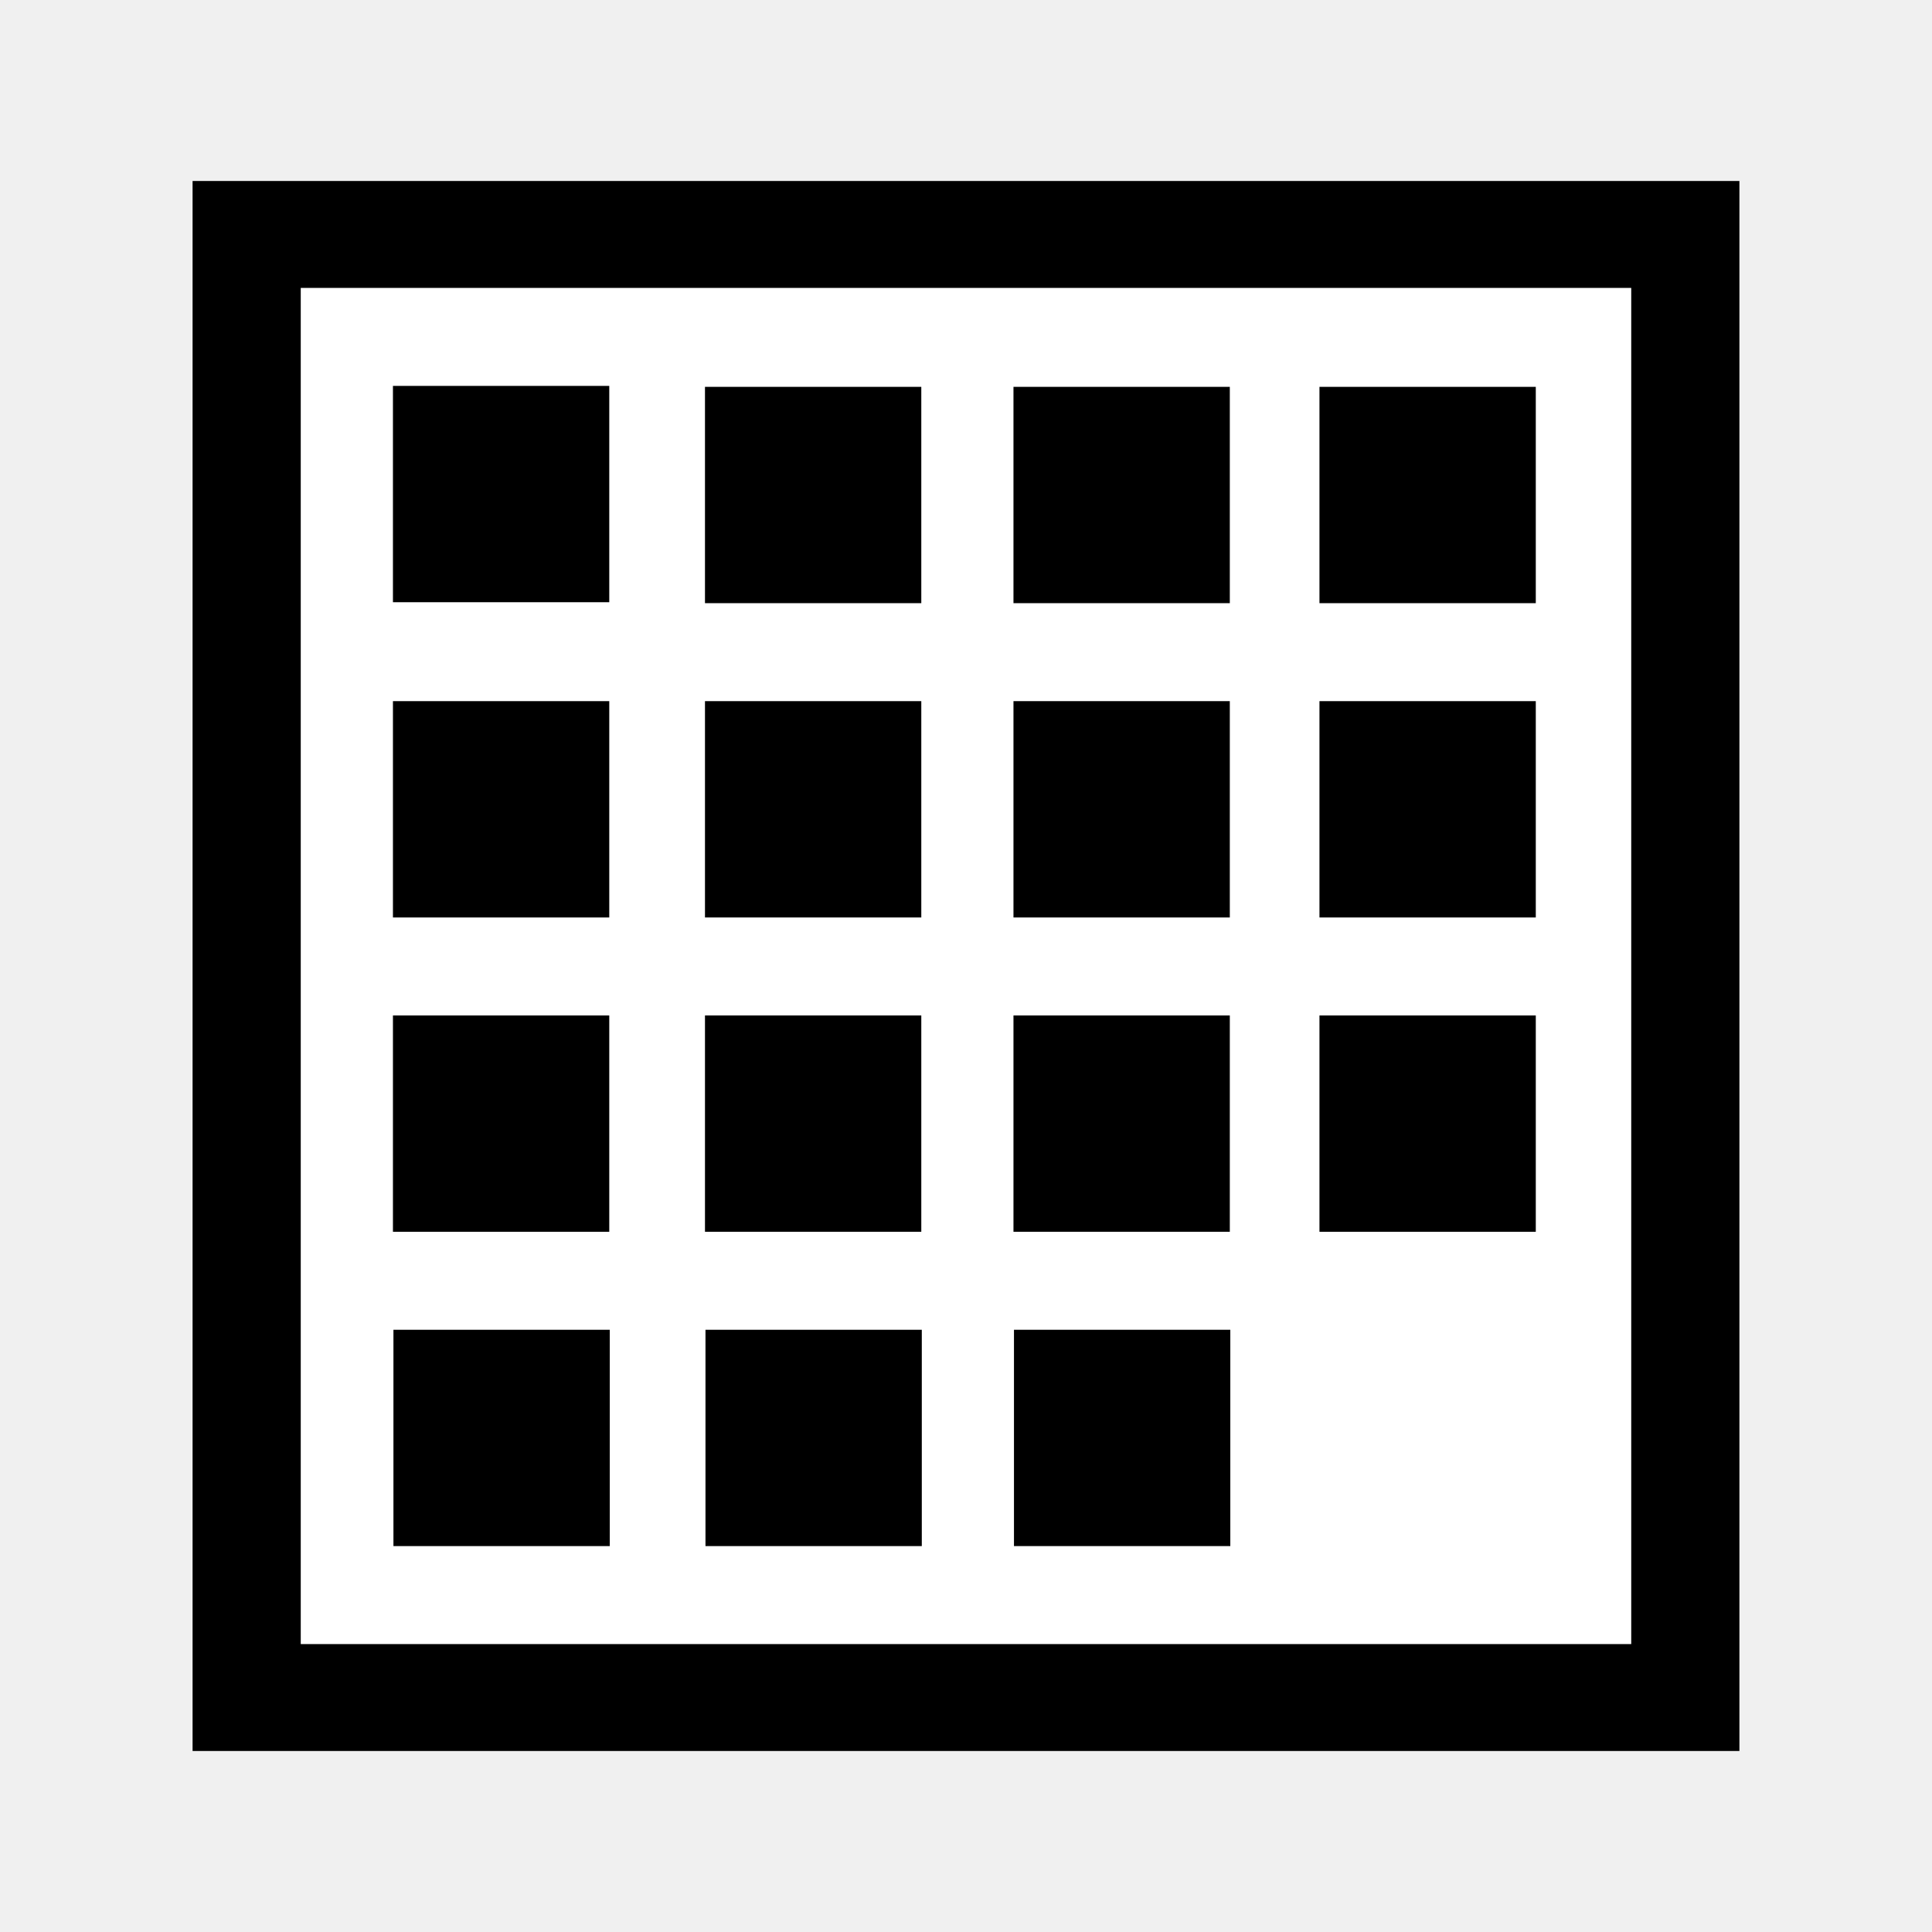
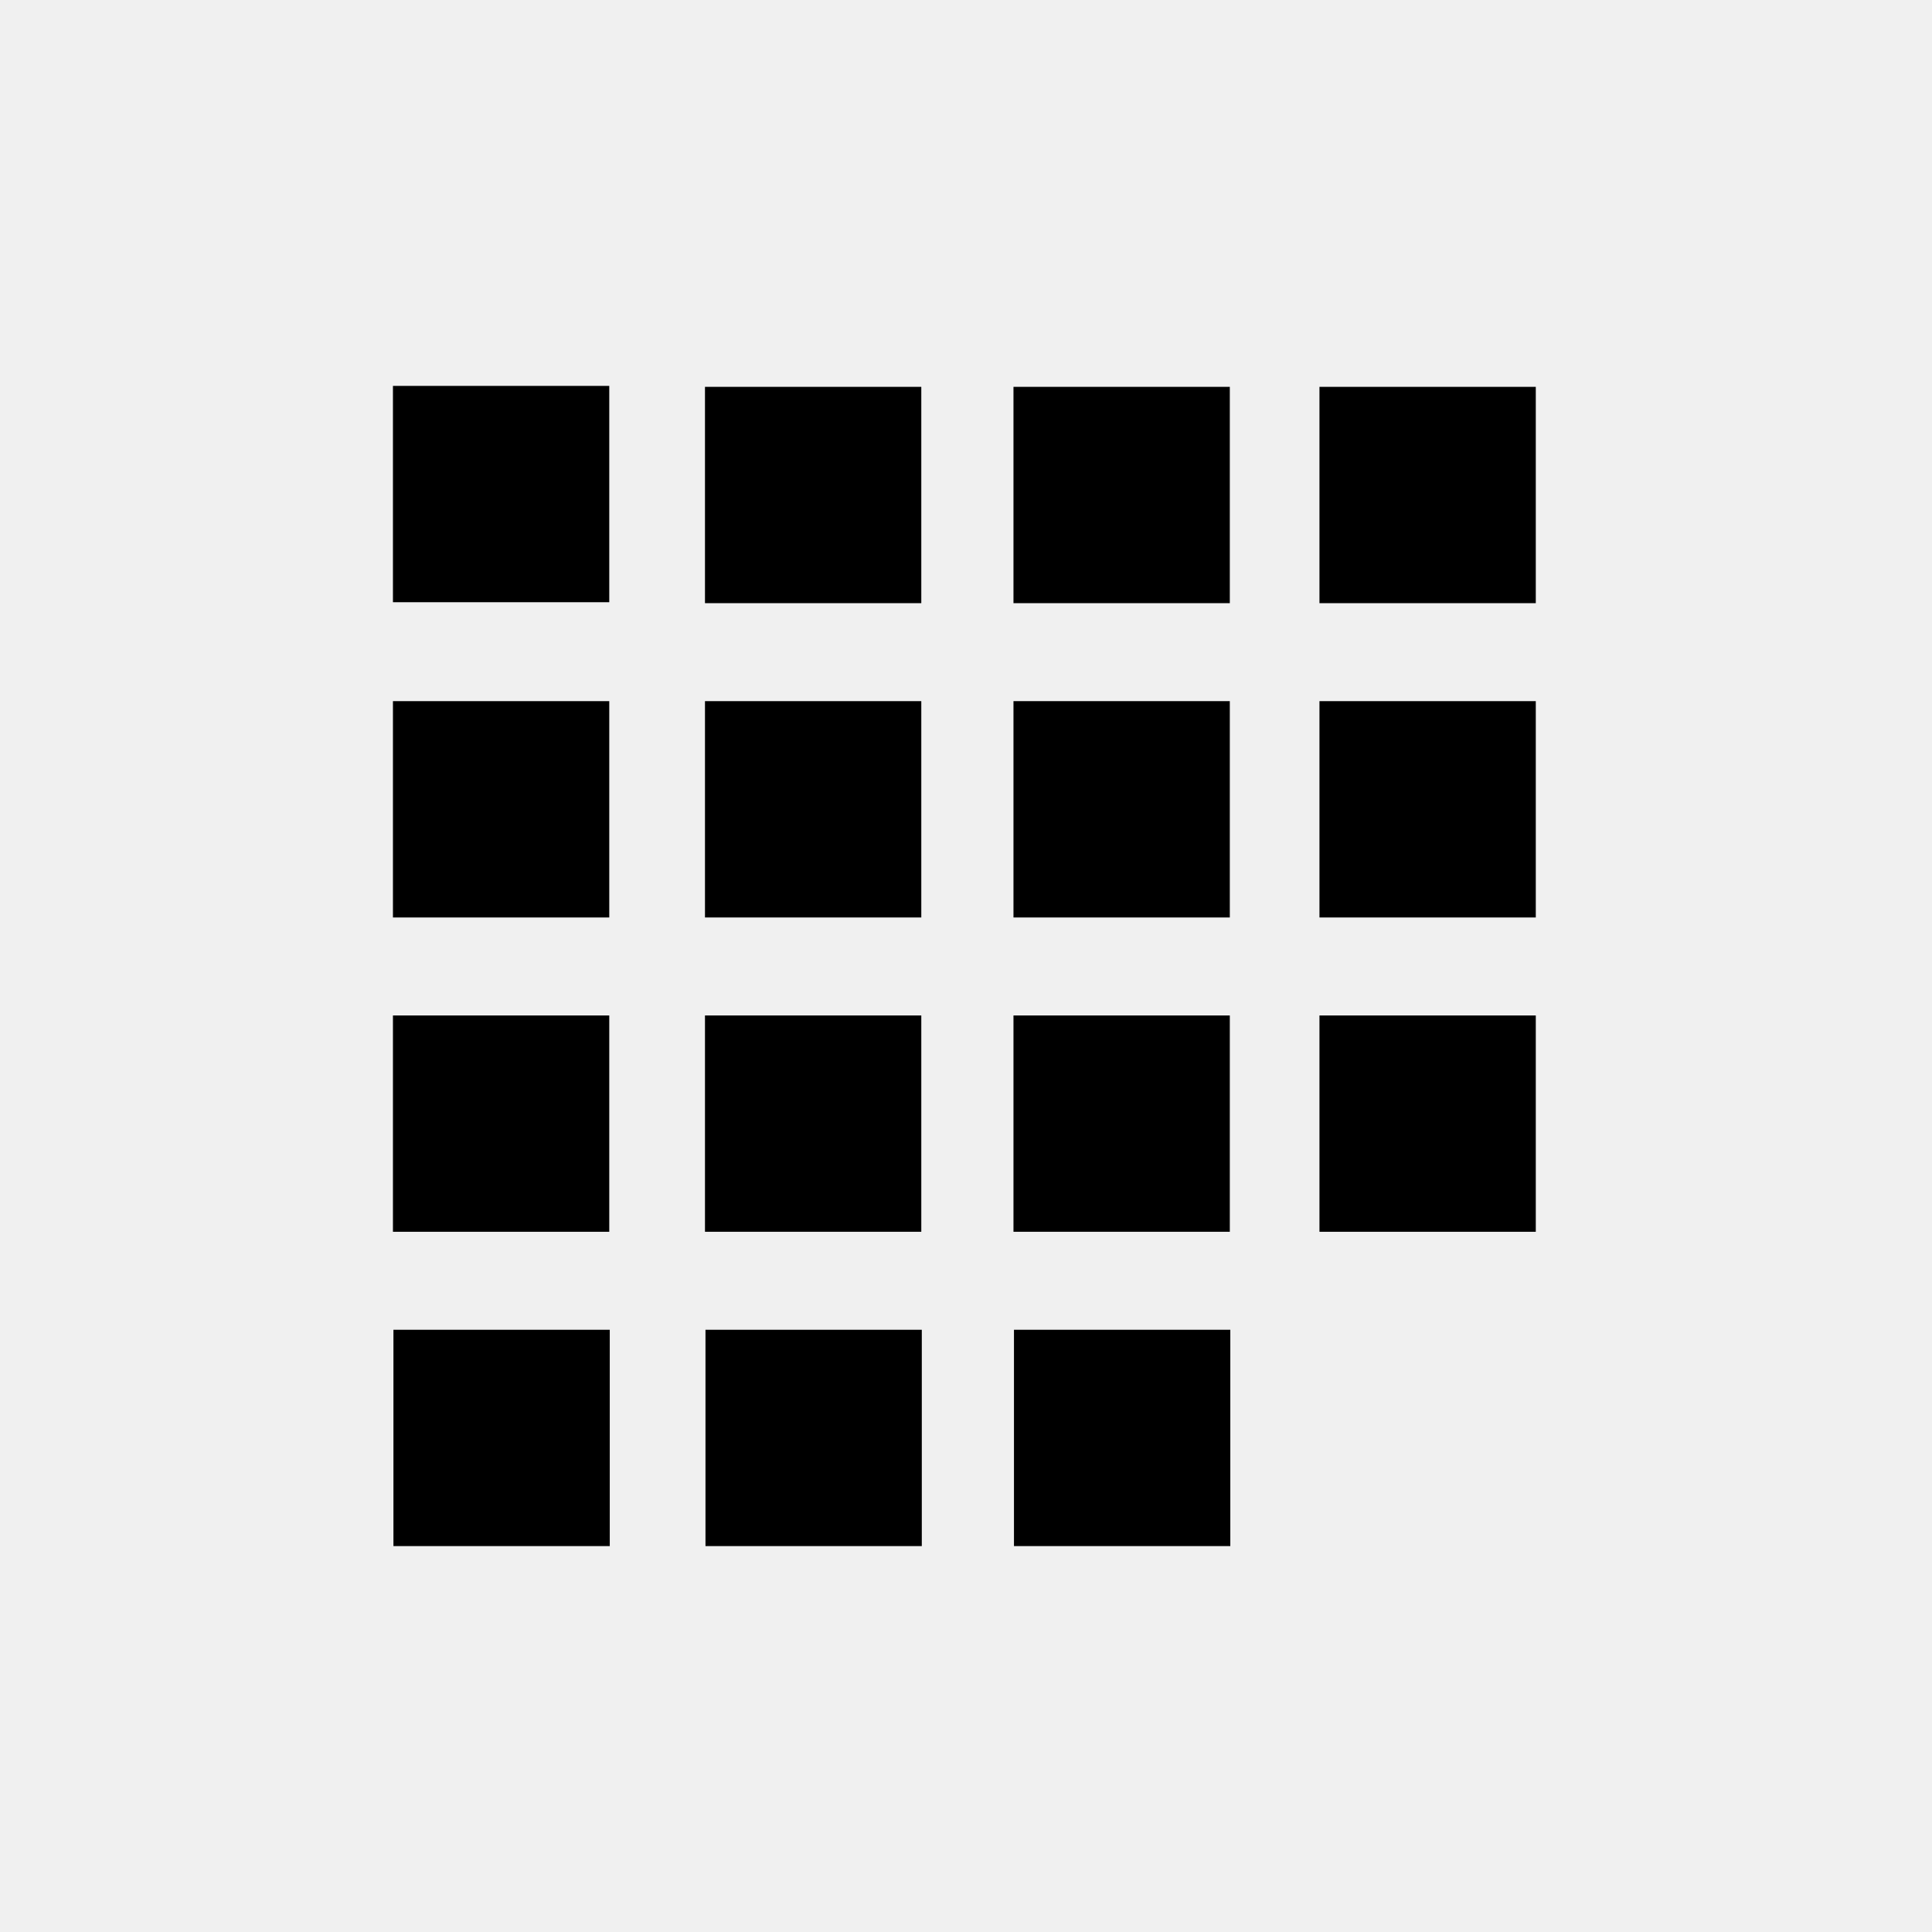
<svg xmlns="http://www.w3.org/2000/svg" version="1.1" id="Layer_1" x="0px" y="0px" width="500" height="500" viewBox="0 0 500 500" enable-background="new 0 0 480 480" xml:space="preserve">
-   <defs id="defs213" />
-   <rect x="49.841" y="46.841" width="400.315" height="406.315" id="rect139" style="fill:#000000" />
-   <rect x="77.834" y="74.512" width="344.328" height="350.975" id="rect" style="fill:#FFFFFF" />
  <rect x="101.693" y="99.87" width="55.984" height="55.984" id="rect145" style="fill:#000000" />
  <rect x="182.448" y="100.116" width="55.983" height="55.983" id="rect151" style="fill:#000000" />
  <rect x="262.287" y="100.116" width="55.987" height="55.984" id="rect153" style="fill:#000000" />
  <rect x="101.693" y="181.456" width="55.984" height="55.986" id="rect157" style="fill:#000000" />
  <rect x="101.693" y="262.801" width="55.984" height="55.983" id="rect161" style="fill:#000000" />
  <rect x="182.448" y="181.456" width="55.983" height="55.985" id="rect163" style="fill:#000000" />
  <rect x="262.287" y="181.455" width="55.987" height="55.987" id="rect165" style="fill:#000000" />
  <rect x="182.448" y="262.798" width="55.983" height="55.985" id="rect167" style="fill:#000000" />
  <rect x="262.287" y="262.8" width="55.987" height="55.983" id="rect169" style="fill:#000000" />
  <rect x="341.476" y="100.117" width="55.985" height="55.984" id="rect173" style="fill:#000000" />
  <rect x="341.476" y="181.456" width="55.985" height="55.986" id="rect175" style="fill:#000000" />
  <rect x="341.476" y="262.801" width="55.985" height="55.983" id="rect177" style="fill:#000000" />
  <rect x="101.822" y="344.143" width="55.984" height="55.984" id="rect181" style="fill:#000000" />
  <rect x="182.577" y="344.143" width="55.984" height="55.984" id="rect183" style="fill:#000000" />
  <rect x="262.416" y="344.142" width="55.987" height="55.984" id="rect185" style="fill:#000000" />
</svg>
